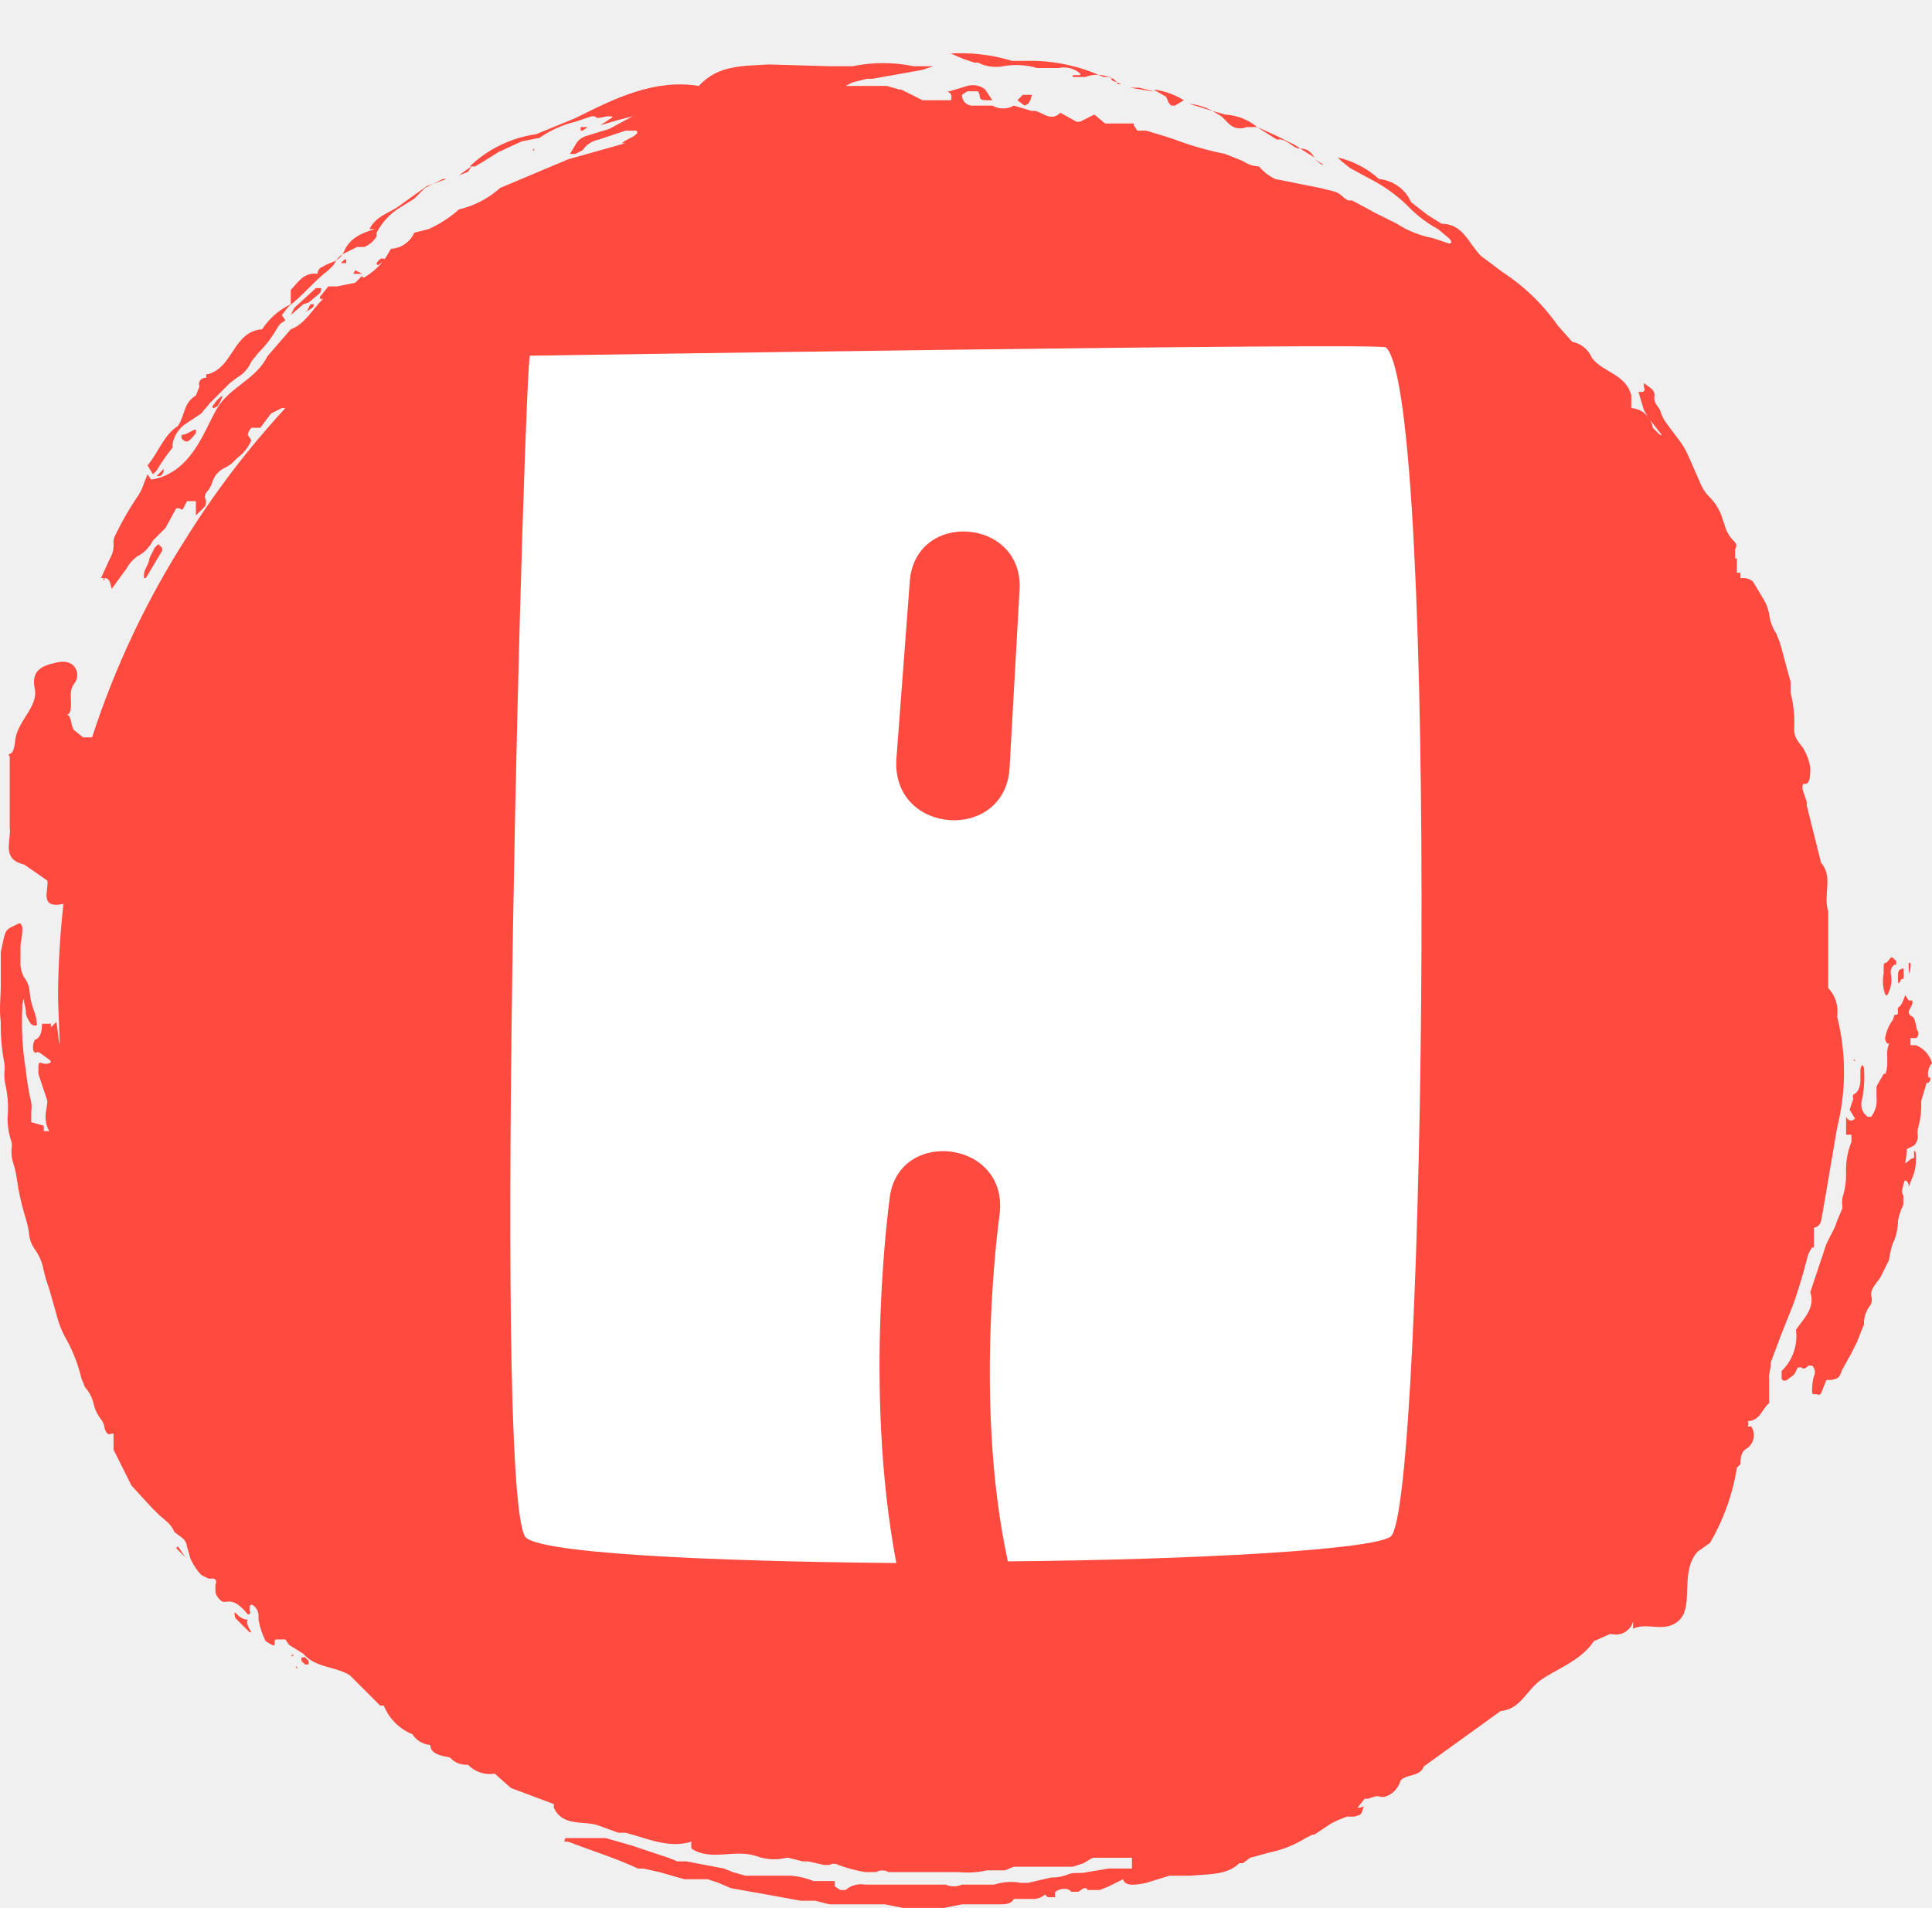
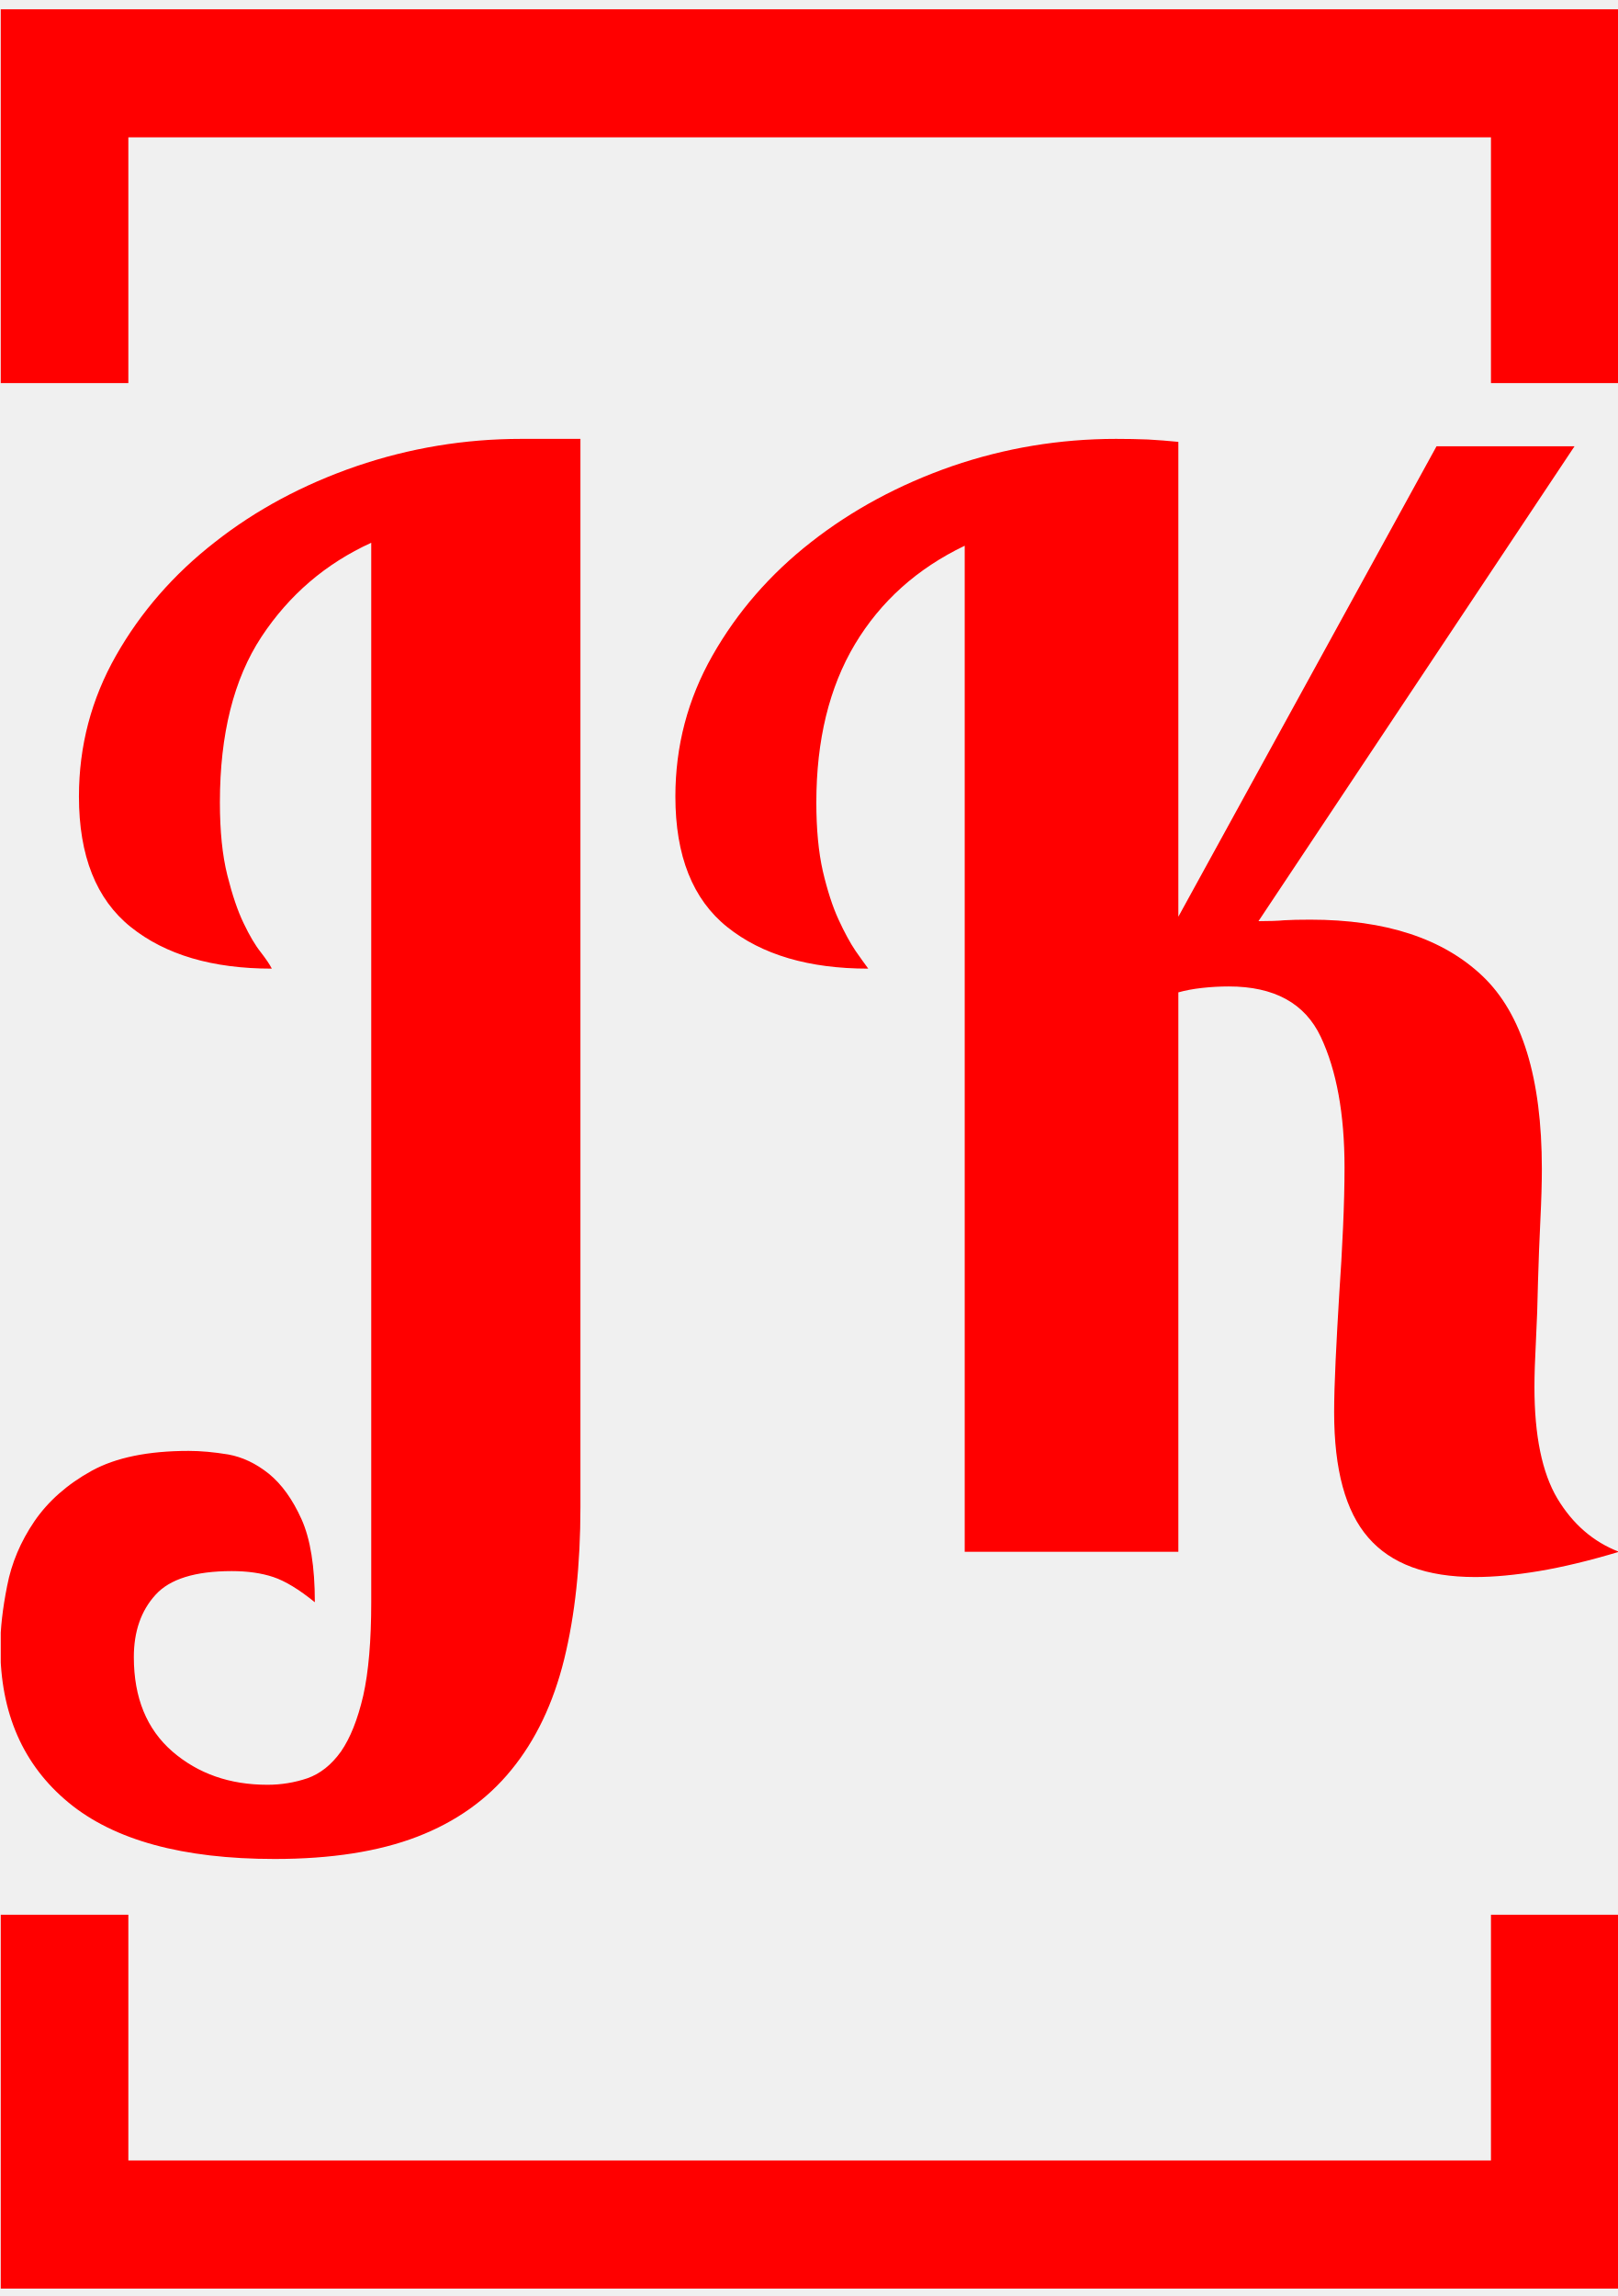
- <svg xmlns="http://www.w3.org/2000/svg" width="308.761" height="304.916" viewBox="0 0 106.008 104.687" class="css-1j8o68f" version="1.1" id="svg23">
-   <defs id="SvgjsDefs2684" />
-   <g id="SvgjsG2685" featurekey="rootContainer" transform="matrix(0.9820593,0,0,0.9820593,-0.05456052,0)" fill="#ff4a3f">
-     <g id="g17">
-       <path d="M19.8 15.3h.5l-.4-.2zm.5.1zm.8-.7c0 .1 0 .1.1.1l.4-.3c-.2-.1-.3-.1-.5.2zm.4-.2zm-4.1 2.3zm-.2.6l.3-.2c.1-.1.1-.2.1-.2h-.2l-.2.4c-.1-.1-.1 0 0 0zm2.2-2.9h-.1l-.2.2h.3zm-2.1 2.4l.6-.5c.1-.1.1-.2.1-.3h-.3l-1.2 1.1-.2.4.7-.6zm-1.1.8z" id="path3" />
-       <path d="M9.7 25v-.2a1.7 1.7 0 0 1 .7-1.1l.9-.6.5-.6.7-.7.4-.4.4-.3a1.9 1.9 0 0 0 .8-.9l.4-.5a5.9 5.9 0 0 0 1-1.3l.2-.3.3-.2-.2-.3.4-.5c.8-.6 1.4-1.4 2.2-2l.3-.3a1.4 1.4 0 0 1 .5-.6l.8-.4h.4a1.4 1.4 0 0 0 .7-.6V13a3.5 3.5 0 0 1 1.3-1.4l.8-.5.2-.2.4-.4 1-.5h.2l-1.1.4-1.4 1c-.6.5-1.4.6-1.8 1.4h.3c-.7.2-1.4.5-1.7 1.2s-.8.6-1.2.9a.4.4 0 0 0-.3.4c-.8-.1-1.1.5-1.5.9v.8a3.9 3.9 0 0 0-1.6 1.4c-1.6.1-1.6 2.1-3 2.5h-.1a.2.2 0 0 0 0 .2c-.3 0-.5.2-.4.5l-.2.5c-.7.4-.6 1.1-1 1.7-.8.5-1.1 1.5-1.7 2.2l.3.5.2-.2a11.6 11.6 0 0 1 .9-1.3zM53.9 3.3l.6.2h.2a2.2 2.2 0 0 0 1.4.2 4.1 4.1 0 0 1 1.9.1h1.2a1.4 1.4 0 0 1 1.2.3.1.1 0 0 1 0 .1H60a.1.1 0 0 0 0 .1h.7a1.8 1.8 0 0 1 1.3 0c.2 0 .1.1.2.2l.5.2h-.2c-.2-.4-.5-.4-.8-.4a9.7 9.7 0 0 0-4.3-.9h-.8A9.8 9.8 0 0 0 53 3h.2zm7.3 3.1zM50.3 4.7zm10.9 1.7h.2-.2zM19 14.7zm32.1-10zm17.6 2.2a.9.9 0 0 0 1 .2h.6a3.1 3.1 0 0 0-1.8-.7l-.7-.2.5.3zm-3.4-1.3c0 .1.1.2.2.3h.2l.5-.3a4.2 4.2 0 0 0-1.7-.6l.7.4zm7.4 2.7l.8.5c-.2-.3-.4-.5-.8-.5z" id="path5" />
-       <path d="M99 76.1l.6-1.6.6-1.5c.2-.5.6-1.8.8-2.6a1.7 1.7 0 0 1 .3-.7h.1v-1.1c.5-.1.4-.6.5-.9l.8-4.7a12.7 12.7 0 0 0 0-6.2 1.9 1.9 0 0 0-.5-1.6v-4.3c-.3-.9.3-1.9-.4-2.7L101 45a.4.4 0 0 0 0-.2l-.2-.6a.5.5 0 0 1 0-.4h.1c.3 0 .3-.5.3-.9a3 3 0 0 0-.4-1.1l-.3-.4a1.1 1.1 0 0 1-.2-.7 6.7 6.7 0 0 0-.2-2v-.6c-.2-.7-.4-1.5-.6-2.2l-.2-.5a2.5 2.5 0 0 1-.4-1.1 2.5 2.5 0 0 0-.3-.8l-.6-1a.8.8 0 0 0-.6-.2h-.1V32h-.2v-.8H97V31a.4.4 0 0 0 0-.1v-.2c.1-.2.1-.3-.1-.5a1.8 1.8 0 0 1-.4-.6l-.2-.6a2.9 2.9 0 0 0-.7-1.2 2.2 2.2 0 0 1-.5-.7l-.7-1.6a4.3 4.3 0 0 0-.6-1l-.6-.8a2.4 2.4 0 0 1-.4-.8l-.2-.3a.6.6 0 0 1-.1-.5.5.5 0 0 0-.2-.4l-.4-.3v.2c.1.2 0 .3-.1.3h-.2l.3 1 .3.5.7.9h-.1l-.2-.2-.2-.2a1.3 1.3 0 0 0-1.2-1.1v-.7c-.3-1.2-1.6-1.3-2.2-2.1a1.5 1.5 0 0 0-1.1-.9l-.8-.9a11.3 11.3 0 0 0-3.1-3l-.8-.6-.4-.3c-.7-.7-1-1.8-2.2-1.8l-.8-.5-.9-.7a2.2 2.2 0 0 0-1.8-1.3 5.1 5.1 0 0 0-2.3-1.2l.2.2.5.4 1.3.7a8.5 8.5 0 0 1 2.1 1.6 6.8 6.8 0 0 0 1.5 1.1l.6.5c.1.1.2.2.1.3H81l-.9-.3a5.6 5.6 0 0 1-2-.8l-1.2-.6-1.3-.7h-.2c-.3-.1-.4-.4-.8-.5l-.8-.2-2.5-.5a2.6 2.6 0 0 1-.9-.7 1.7 1.7 0 0 1-.9-.3l-1-.4a18.1 18.1 0 0 1-2.8-.8l-.6-.2-1-.3h-.5l-.2-.3v-.1h-1.6l-.6-.5-.4.2-.4.2h-.2l-.9-.5c-.6.6-1.1-.2-1.6-.1l-1-.3a1.2 1.2 0 0 1-1.2 0h-1.2a.6.6 0 0 1-.5-.6l.3-.2h.6a.7.7 0 0 1 .1.3c0 .2.2.2.5.2h.2l-.4-.6a1.1 1.1 0 0 0-1-.2l-1 .3H53c.3.2.2.3.2.5h-1.6l-.4-.2-.8-.4h-.1l-.7-.2h-2.3l.4-.2.8-.2h.3l1.7-.3 1.1-.2.6-.2h-1.1a8.4 8.4 0 0 0-3.4 0h-1.3L43 3.6c-1.4.1-2.8 0-3.9 1.2-2.5-.4-4.7.7-6.9 1.8l-2.2.9a6.7 6.7 0 0 0-3.7 1.8h.3l.5-.3.8-.5 1.3-.6 1-.2a6 6 0 0 1 2-.9l.9-.3h.2c.1.2.5 0 .7 0h.2c.1 0 .1.1 0 .1l-.6.4 1-.3.8-.2-1.3.7-1.3.4a1 1 0 0 0-.6.5l-.3.5h.3l.4-.2a1.4 1.4 0 0 1 .9-.6l1.5-.5h.5a.1.1 0 0 1 .1.2c-.2.2-.6.3-.8.5h.2l-3.2.9-3.8 1.6a5.2 5.2 0 0 1-2.3 1.2 6.6 6.6 0 0 1-1.7 1.1l-.8.2a1.5 1.5 0 0 1-1.3.9l-.3.5a3.7 3.7 0 0 1-1.2 1.1h-.1v-.1l-.2.2-.2.2-1 .2h-.5l-.4.5c-.1.1-.1.2 0 .2h.1c-.6.6-1 1.4-1.8 1.7L15 19.9c-.6 1.2-1.8 1.6-2.6 2.6s-1.4 3.9-3.9 4.3l-.2-.3-.2.5a2.7 2.7 0 0 1-.4.8 16.9 16.9 0 0 0-1.2 2.1.8.8 0 0 0-.1.5 1.4 1.4 0 0 1-.2.8l-.5 1.1h.2c.3 0 .3.3.4.6l.8-1.1a2.2 2.2 0 0 1 .6-.7 2 2 0 0 0 .9-.9l.3-.3.4-.4.6-1.1h.2c.1.1.1.1.2 0l.2-.4h.5v.8l.5-.5a.5.5 0 0 0 0-.5.4.4 0 0 1 .1-.3 1.5 1.5 0 0 0 .3-.5 1.3 1.3 0 0 1 .8-.9l.3-.2.3-.3a2.4 2.4 0 0 0 .8-1l-.2-.3c0-.1.1-.3.2-.4h.5l.6-.8.6-.3h.2a48.8 48.8 0 0 0-5.5 7.2h-.1.1a48.4 48.4 0 0 0-5.3 11.2h-.5l-.5-.4c-.2-.2-.1-.7-.4-.9h.1c.3-.5-.1-1.2.3-1.7s.1-1.4-.9-1.2-1.5.5-1.3 1.5-1 1.8-1.1 2.9-.5.5-.3.9v3.9c.1.8-.5 1.8.8 2.1l1.3.9c.1.5-.5 1.6.9 1.3a49.2 49.2 0 0 0-.3 5c0 1.1.1 2.2.1 3.3v-.4c-.1-.4-.1-.8-.2-1.3l-.3.3v-.2h-.5c0 .5-.1.8-.4.9a.9.9 0 0 0-.1.5c0 .1.1.3.2.2s.4.2.7.4-.2.3-.4.2-.2.1-.2.3v.3l.5 1.5c0 .3-.1.6-.1.9a1.7 1.7 0 0 0 .2.8h-.3v-.3l-.7-.2v-.6a1.5 1.5 0 0 0 0-.5 14.6 14.6 0 0 1-.3-1.8 16.6 16.6 0 0 1-.2-3.5.9.9 0 0 1 .1-.5v.2a2.9 2.9 0 0 1 .1.5.8.8 0 0 0 .1.4c.1.2.2.4.4.4s.1-.1.1-.2a2.1 2.1 0 0 0-.1-.5 4.2 4.2 0 0 1-.3-1.3 1.5 1.5 0 0 0-.3-.7 1.6 1.6 0 0 1-.2-.9v-.8c0-.3.1-.6.1-.9a.5.5 0 0 0-.1-.4h-.1c-.8.4-.7.2-1 1.6V55c0 .7-.1 1.4 0 2.1a10.8 10.8 0 0 0 .2 2.3 1.8 1.8 0 0 1 0 .5 3.1 3.1 0 0 0 .1.9 5.9 5.9 0 0 1 .1 1.3 3.9 3.9 0 0 0 .2 1.7 1.2 1.2 0 0 1 0 .4 2.1 2.1 0 0 0 .1.8 4.9 4.9 0 0 1 .2.9 14 14 0 0 0 .5 2.2 5 5 0 0 1 .2 1 1.7 1.7 0 0 0 .3.7 2.9 2.9 0 0 1 .5 1.2 8.5 8.5 0 0 0 .3 1l.4 1.4a5.4 5.4 0 0 0 .6 1.5 8.5 8.5 0 0 1 .8 2.1l.2.5a2.1 2.1 0 0 1 .5 1 2.1 2.1 0 0 0 .4.8 1 1 0 0 1 .2.5c.1.3.2.4.4.3h.1v.9l.5 1 .5 1 1.1 1.2.4.4c.3.3.7.5.9 1l.4.3a.7.7 0 0 1 .3.5l.2.7a3.3 3.3 0 0 0 .6.9l.4.2h.3a.2.2 0 0 1 .1.3 2.5 2.5 0 0 0 0 .5.9.9 0 0 0 .4.5h.2c.4-.1.8.2 1.2.7h.1c0-.1.1-.1 0-.2v-.2c0-.1.1-.2.2-.1a.7.7 0 0 1 .3.6v.2a4.3 4.3 0 0 0 .4 1.2c.5.3.5.3.5.1s0-.2.2-.2h.4l.2.3.8.5c.7.8 1.8.7 2.6 1.2l1.7 1.7h.2a2.9 2.9 0 0 0 1.6 1.6 1.3 1.3 0 0 0 1 .6c0 .5.6.6 1.1.7a1.2 1.2 0 0 0 .8.4h.2a1.7 1.7 0 0 0 1.5.5l.9.8 2.4.9v.2c.5 1.1 1.7.7 2.5 1l1.1.4h.4c1.2.3 2.4.9 3.7.5a.7.7 0 0 0 0 .4c1.1.7 2.4 0 3.6.4a2.9 2.9 0 0 0 1.7.1h.1l.8.2h.3l.9.2h.3a.5.5 0 0 1 .5 0 7.9 7.9 0 0 0 1.5.4h.6a.7.7 0 0 1 .7 0h3.9a5 5 0 0 0 1.6-.1h1l.5-.2H60l.6-.2.5-.3h2.2v.6H62l-1.2.2c-.4.1-.7 0-1 .1a2.4 2.4 0 0 1-1 .2l-1.3.3h-.4a3.1 3.1 0 0 0-1.5.1h-1.8a1.1 1.1 0 0 1-.9 0h-4.5a1.3 1.3 0 0 0-1.1.3H47l-.3-.2v-.3h-1.2a4.1 4.1 0 0 0-1.3-.3h-2.5l-.7-.2-.5-.2-2.1-.4h-.5l-.5-.2-2.1-.7-1.4-.4h-2.2c-.1 0-.1.1-.1.2h.2c1.3.5 2.6.9 3.9 1.5h.3l.9.2 1.4.4h1.3l.6.2.7.3 1.7.3 1.1.2 1.1.2h.8l.8.2h3.1l1 .2h2.3l1-.2H56c.4 0 .6-.1.7-.3h1a1 1 0 0 0 .8-.3c-.1.1 0 .1.1.2h.4v-.2c0-.1 0-.1.2-.2s.6-.1.7.1h.4l.3-.2c.2 0 .2 0 .2.1h.7l.5-.2.8-.4c.1.3.4.4 1.3.2l1.3-.4h1.2c.9-.1 2 0 2.7-.7h.2l.4-.3 1.1-.3a6.1 6.1 0 0 0 2-.8l.4-.2h.1l.9-.6.4-.2.5-.2h.4c.4-.1.4-.1.5-.4s0-.1-.2-.1h-.1l.4-.5h.2c.3-.1.5-.2.7-.1h.2a1.3 1.3 0 0 0 .9-.9c.3-.4 1.1-.2 1.3-.8l4.3-3.1c1.1-.1 1.4-1.1 2.2-1.7s2.3-1.1 3-2.2l.9-.4h.1a1 1 0 0 0 1.2-.7v.4c.8-.4 1.8.3 2.6-.5s0-2.7 1-3.8l.7-.5a12.1 12.1 0 0 0 1.5-4.2l.2-.2c0-.3 0-.7.4-.9a.9.9 0 0 0 .2-1.2h-.2a.3.3 0 0 0 0-.3c.7 0 .8-.7 1.2-1V77a.5.5 0 0 1 0-.2 3.8 3.8 0 0 0 .1-.7zM5.9 32.2z" id="path7" />
-       <path d="M26.4 9.3l-.3.2-.4.3.5-.2zm6.1-2h.1l.3-.2h-.4zm-2.6 1l-.1.1h.1v-.1zm-1.5 1.4zm1.3-.2zm-6.3 3.1zM9.2 26.2l-.4.4H9a.4.4 0 0 0 .2-.4zm3-3.5a2.1 2.1 0 0 0 .3-.6 1.5 1.5 0 0 0-.5.5c-.1.1-.1.2 0 .2zM11 24.2V24c-.2 0-.5.3-.8.3v.2c.3.3.4.2.8-.3zm3 66.2zM73.9 9.2h.1l-.5-.3zm-2.5-1.4c.5-.1.8.4 1.2.5h.1l-.3-.2-1-.5-1.1-.5.3.2zM52.8 3.1zm11.7 2h-.1l-1.2-.2h.5zm2 .7l1.3.4a3.3 3.3 0 0 0-1.3-.4zm-9 0a1 1 0 0 0 .2-.5h-.5l-.3.3.4.3zm9 1.6zM49.9 4.2zm2.9.7zM48.5 4zm13.8 2.1a.5.5 0 0 0 0 .1zm44.8 52.3h-.3V58h.3c.1 0 .2-.3.1-.4s-.1-.7-.3-.8a.3.3 0 0 1-.2-.3l.2-.4a.4.4 0 0 0 0-.2h-.2l-.2-.3c-.1.3-.2.6-.4.7a.5.5 0 0 0 0 .2c0 .1 0 .2-.1.2h-.1a1.1 1.1 0 0 1-.1.3 2.3 2.3 0 0 0-.4.9.4.4 0 0 0 .1.4h.1a1.7 1.7 0 0 0-.1.8v.4a1.8 1.8 0 0 1-.1.5h-.1l-.4.7v.6a1.5 1.5 0 0 1-.3 1.1h-.2l-.2-.2a.9.9 0 0 1-.1-.8 6.5 6.5 0 0 0 .1-1.7c0-.1-.1-.2-.1-.2a.5.5 0 0 0-.1.3v.6c0 .2-.1.6-.3.7s-.1.2-.1.3l-.2.6.3.5c-.2.2-.4.1-.5-.1v1h.3v.4a4.2 4.2 0 0 0-.3 1.4 3.3 3.3 0 0 0 0 .4 4 4 0 0 1-.2 1.3 2 2 0 0 0 0 .6l-.3.7a3.2 3.2 0 0 1-.3.7l-.3.6-.9 2.7c.3.9-.4 1.5-.8 2.1a2.7 2.7 0 0 1-.8 2.3v.4c0 .1.1.2.3.1l.4-.3.2-.4h.2c.1.1.2.1.4-.1h.2a.5.5 0 0 1 .1.6 2.9 2.9 0 0 0-.1.8c0 .1 0 .2.1.2h.2c.1.1.2 0 .3-.3l.2-.5h.3c.4-.1.4-.1.6-.6l.5-.9.3-.6.4-1a1.6 1.6 0 0 1 .3-1 .6.6 0 0 0 .1-.6c0-.2 0-.3.2-.6l.3-.4.5-1a4.7 4.7 0 0 1 .2-.9 3 3 0 0 0 .3-1.3 3.8 3.8 0 0 1 .3-.9v-.5c-.1-.2-.1-.2 0-.6s.1-.2.2-.2a.4.4 0 0 1 .1.3l.2-.5a2.3 2.3 0 0 0 .2-.9v-.3c0-.1 0-.3-.1-.3v.4c-.2 0-.3.2-.5.3a6.4 6.4 0 0 0 .1-.8l.4-.2a.7.7 0 0 0 .2-.6 1.4 1.4 0 0 1 0-.3 4.8 4.8 0 0 0 .2-1.4v-.2l.3-1h.1a.3.3 0 0 0 .1-.3h-.1a.9.9 0 0 1 .2-.8 1.5 1.5 0 0 0-.9-1zm-1.2 7.8zm-.2-9.9zm0 0zM9.1 30.8a.3.3 0 0 0 0-.2l-.2-.2-.2.2-.3.6c0 .3-.3.6-.3.9v.2h.1zm96.3 24.8h.1a1.7 1.7 0 0 0 .2-1.2.5.5 0 0 1 .2-.5h.1v-.2l-.2-.2h-.1c-.1.1-.2.3-.3.3s-.1.1-.1.3v.3a2.2 2.2 0 0 0 .1 1.2zM13.2 90.1c-.1 0 0 .2 0 .3l.8.8h.1c-.2-.3-.3-.6-.2-.7a.9.9 0 0 1-.5-.2zm.8.3zm92.3-35.7h.1a2 2 0 0 0 0-.6c-.3.1-.3.1-.3.6s.1.1.2 0z" id="path9" />
-       <path d="M106.7 62a.6.6 0 0 0 .1-.5c0-.1-.1-.2-.1-.1h-.2v.2c0 .4.1.5.2.4zm.1-8.2h-.1v.6a1 1 0 0 0 .1-.6zM17.1 92.6h-.2v.2l.2.2h.2v-.2zm86.6-33.3c0-.1 0-.1-.1-.1zM9.9 86.5l.5.5-.4-.6z" id="path11" />
-       <circle cx="10.5" cy="87.1" transform="rotate(-24.8 10.4 87.159)" id="circle13" />
-       <path d="M9.7 30.1h-.1v.2-.2h.1zm83.2-6.6l-.2-.3h-.1zm-14.7 77.1zM5.9 32.2zm-.1.2a.3.3 0 0 0 .1-.2v.2zm1.9-4.9zM61.5 2.4zm42.8 58.2v.1-.1zM16.4 92.5h-.1c.1.1.2 0 .1-.1zm.2.7h.1l-.1-.1v.1zm73.9-71.3zm15.2 34.4zM14.6 91.7zm92.1-37zm-.8 11.4zM34.6 0z" id="path15" />
-     </g>
-   </g>
-   <g id="SvgjsG2686" featurekey="nameFeature-0" transform="matrix(2.284354,0,0,2.284354,27.98006,-5.60952)" fill="#ffffff">
-     <path d="M9.6 16.48 l-0.32 4.24 c-0.08 1.8 2.6 1.96 2.72 0.2 l0.24 -4.28 c0.12 -1.76 -2.56 -1.96 -2.64 -0.16 z M0.48 11 l0 0 c0.04 0 20.48 -0.32 20.56 -0.2 c1.28 1.12 0.96 27.8 0.12 28.56 c-0.4 0.32 -4.64 0.56 -9.2 0.6 c-0.84 -3.84 -0.2 -8.32 -0.2 -8.32 c0.24 -1.8 -2.44 -2.12 -2.64 -0.4 c0 0.04 -0.64 4.52 0.16 8.76 c-4.56 -0.04 -8.68 -0.24 -8.92 -0.64 c-0.8 -1.44 0 -28.28 0.12 -28.36 z" id="path20" />
+ <svg xmlns="http://www.w3.org/2000/svg" version="1.1" width="1000" height="1419" viewBox="0 0 1000 1419">
+   <g transform="matrix(1,0,0,1,0.4626437,0.5744939)">
+     <svg viewBox="0 0 174 247" data-background-color="#ffffff" preserveAspectRatio="xMidYMid meet" height="1419" width="1000">
+       <g id="tight-bounds" transform="matrix(1,0,0,1,-0.0805,-0.1)">
+         <svg viewBox="0 0 174.161 247.2" height="247.2" width="174.161">
+           <g>
+             <svg />
+           </g>
+           <g>
+             <svg viewBox="0 0 174.161 247.2" height="247.2" width="174.161">
+               <g transform="matrix(1,0,0,1,0,47.2152)">
+                 <svg viewBox="0 0 174.161 152.77" height="152.77" width="174.161">
+                   <g>
+                     <svg viewBox="0 0 174.161 152.77" height="152.77" width="174.161">
+                       <g>
+                         <svg viewBox="0 0 174.161 152.77" height="152.77" width="174.161">
+                           <g>
+                             <svg viewBox="0 0 174.161 152.77" height="152.77" width="174.161">
+                               <g id="textblocktransform">
+                                 <svg viewBox="0 0 174.161 152.77" height="152.77" width="174.161" id="textblock">
+                                   <g>
+                                     <svg viewBox="0 0 174.161 152.77" height="152.77" width="174.161">
+                                       <g transform="matrix(1,0,0,1,0,0)">
+                                         <svg width="174.161" viewBox="-0.15 -37.5 54.55 47.85" height="152.77" data-palette-color="#ff0000">
+                                           <path d="M17.4-37.5L19.4-37.5 19.4-1.5Q19.4 1.4 18.85 3.63 18.3 5.85 17.07 7.35 15.85 8.85 13.9 9.6 11.95 10.35 9.1 10.35L9.1 10.35Q4.45 10.35 2.15 8.45-0.15 6.55-0.15 3.2L-0.15 3.2Q-0.15 2.3 0.08 1.15 0.3 0 1-1.03 1.7-2.05 2.93-2.73 4.15-3.4 6.2-3.4L6.2-3.4Q6.8-3.4 7.53-3.28 8.25-3.15 8.9-2.63 9.55-2.1 10-1.1 10.45-0.1 10.45 1.7L10.45 1.7Q9.65 1.05 9.05 0.85 8.45 0.65 7.65 0.65L7.65 0.65Q5.8 0.65 5.08 1.45 4.35 2.25 4.35 3.55L4.35 3.55Q4.35 5.6 5.65 6.73 6.95 7.85 8.85 7.85L8.85 7.85Q9.55 7.85 10.2 7.63 10.85 7.4 11.33 6.73 11.8 6.05 12.08 4.85 12.35 3.65 12.35 1.7L12.35 1.7 12.35-34Q10.05-32.95 8.65-30.83 7.25-28.7 7.25-25.25L7.25-25.25Q7.25-23.8 7.5-22.8 7.75-21.8 8.05-21.18 8.35-20.55 8.63-20.2 8.9-19.85 9-19.65L9-19.65Q6-19.65 4.25-21.05 2.5-22.45 2.5-25.45L2.5-25.45Q2.5-28 3.75-30.2 5-32.4 7.08-34.02 9.15-35.65 11.85-36.58 14.55-37.5 17.4-37.5L17.4-37.5ZM39.55-37.4L39.55-21.4 48.25-37.25 52.9-37.25 42.25-21.25Q42.8-21.25 43.12-21.28 43.45-21.3 44-21.3L44-21.3Q47.8-21.3 49.8-19.4 51.8-17.5 51.8-12.9L51.8-12.9Q51.8-12.2 51.75-11.18 51.7-10.15 51.67-9.1 51.65-8.05 51.6-7.1 51.55-6.15 51.55-5.55L51.55-5.55Q51.55-3.1 52.32-1.8 53.1-0.5 54.4 0L54.4 0Q52.9 0.45 51.7 0.65 50.5 0.85 49.55 0.85L49.55 0.85Q47.1 0.85 45.95-0.48 44.8-1.8 44.8-4.7L44.8-4.7Q44.8-5.4 44.85-6.45 44.9-7.5 44.97-8.65 45.05-9.8 45.1-10.93 45.15-12.05 45.15-12.95L45.15-12.95Q45.15-15.65 44.35-17.35 43.55-19.05 41.25-19.05L41.25-19.05Q40.8-19.05 40.35-19 39.9-18.95 39.55-18.85L39.55-18.85 39.55 0 32.35 0 32.35-33.9Q29.95-32.75 28.65-30.58 27.35-28.4 27.35-25.25L27.35-25.25Q27.35-23.9 27.57-22.93 27.8-21.95 28.1-21.3 28.4-20.65 28.67-20.25 28.95-19.85 29.1-19.65L29.1-19.65Q26.1-19.65 24.35-21.05 22.6-22.45 22.6-25.45L22.6-25.45Q22.6-28 23.85-30.2 25.1-32.4 27.17-34.02 29.25-35.65 31.92-36.58 34.6-37.5 37.45-37.5L37.45-37.5Q38-37.5 38.52-37.48 39.05-37.45 39.55-37.4L39.55-37.4Z" opacity="1" transform="matrix(1,0,0,1,0,0)" fill="#ff0000" class="wordmark-text-0" data-fill-palette-color="primary" id="text-0" />
+                                         </svg>
+                                       </g>
+                                     </svg>
+                                   </g>
+                                 </svg>
+                               </g>
+                             </svg>
+                           </g>
+                           <g />
+                         </svg>
+                       </g>
+                     </svg>
+                   </g>
+                 </svg>
+               </g>
+               <path d="M0 41.215L0 1 174.161 1 174.161 41.215 160.384 41.215 160.384 14.777 13.777 14.777 13.777 41.215 0 41.215M0 205.985L0 246.2 174.161 246.2 174.161 205.985 160.384 205.985 160.384 232.423 13.777 232.423 13.777 205.985 0 205.985" fill="#ff0000" stroke="transparent" data-fill-palette-color="primary" />
+             </svg>
+           </g>
+           <defs />
+         </svg>
+         <rect width="174.161" height="247.2" fill="none" stroke="none" visibility="hidden" />
+       </g>
+     </svg>
  </g>
</svg>
